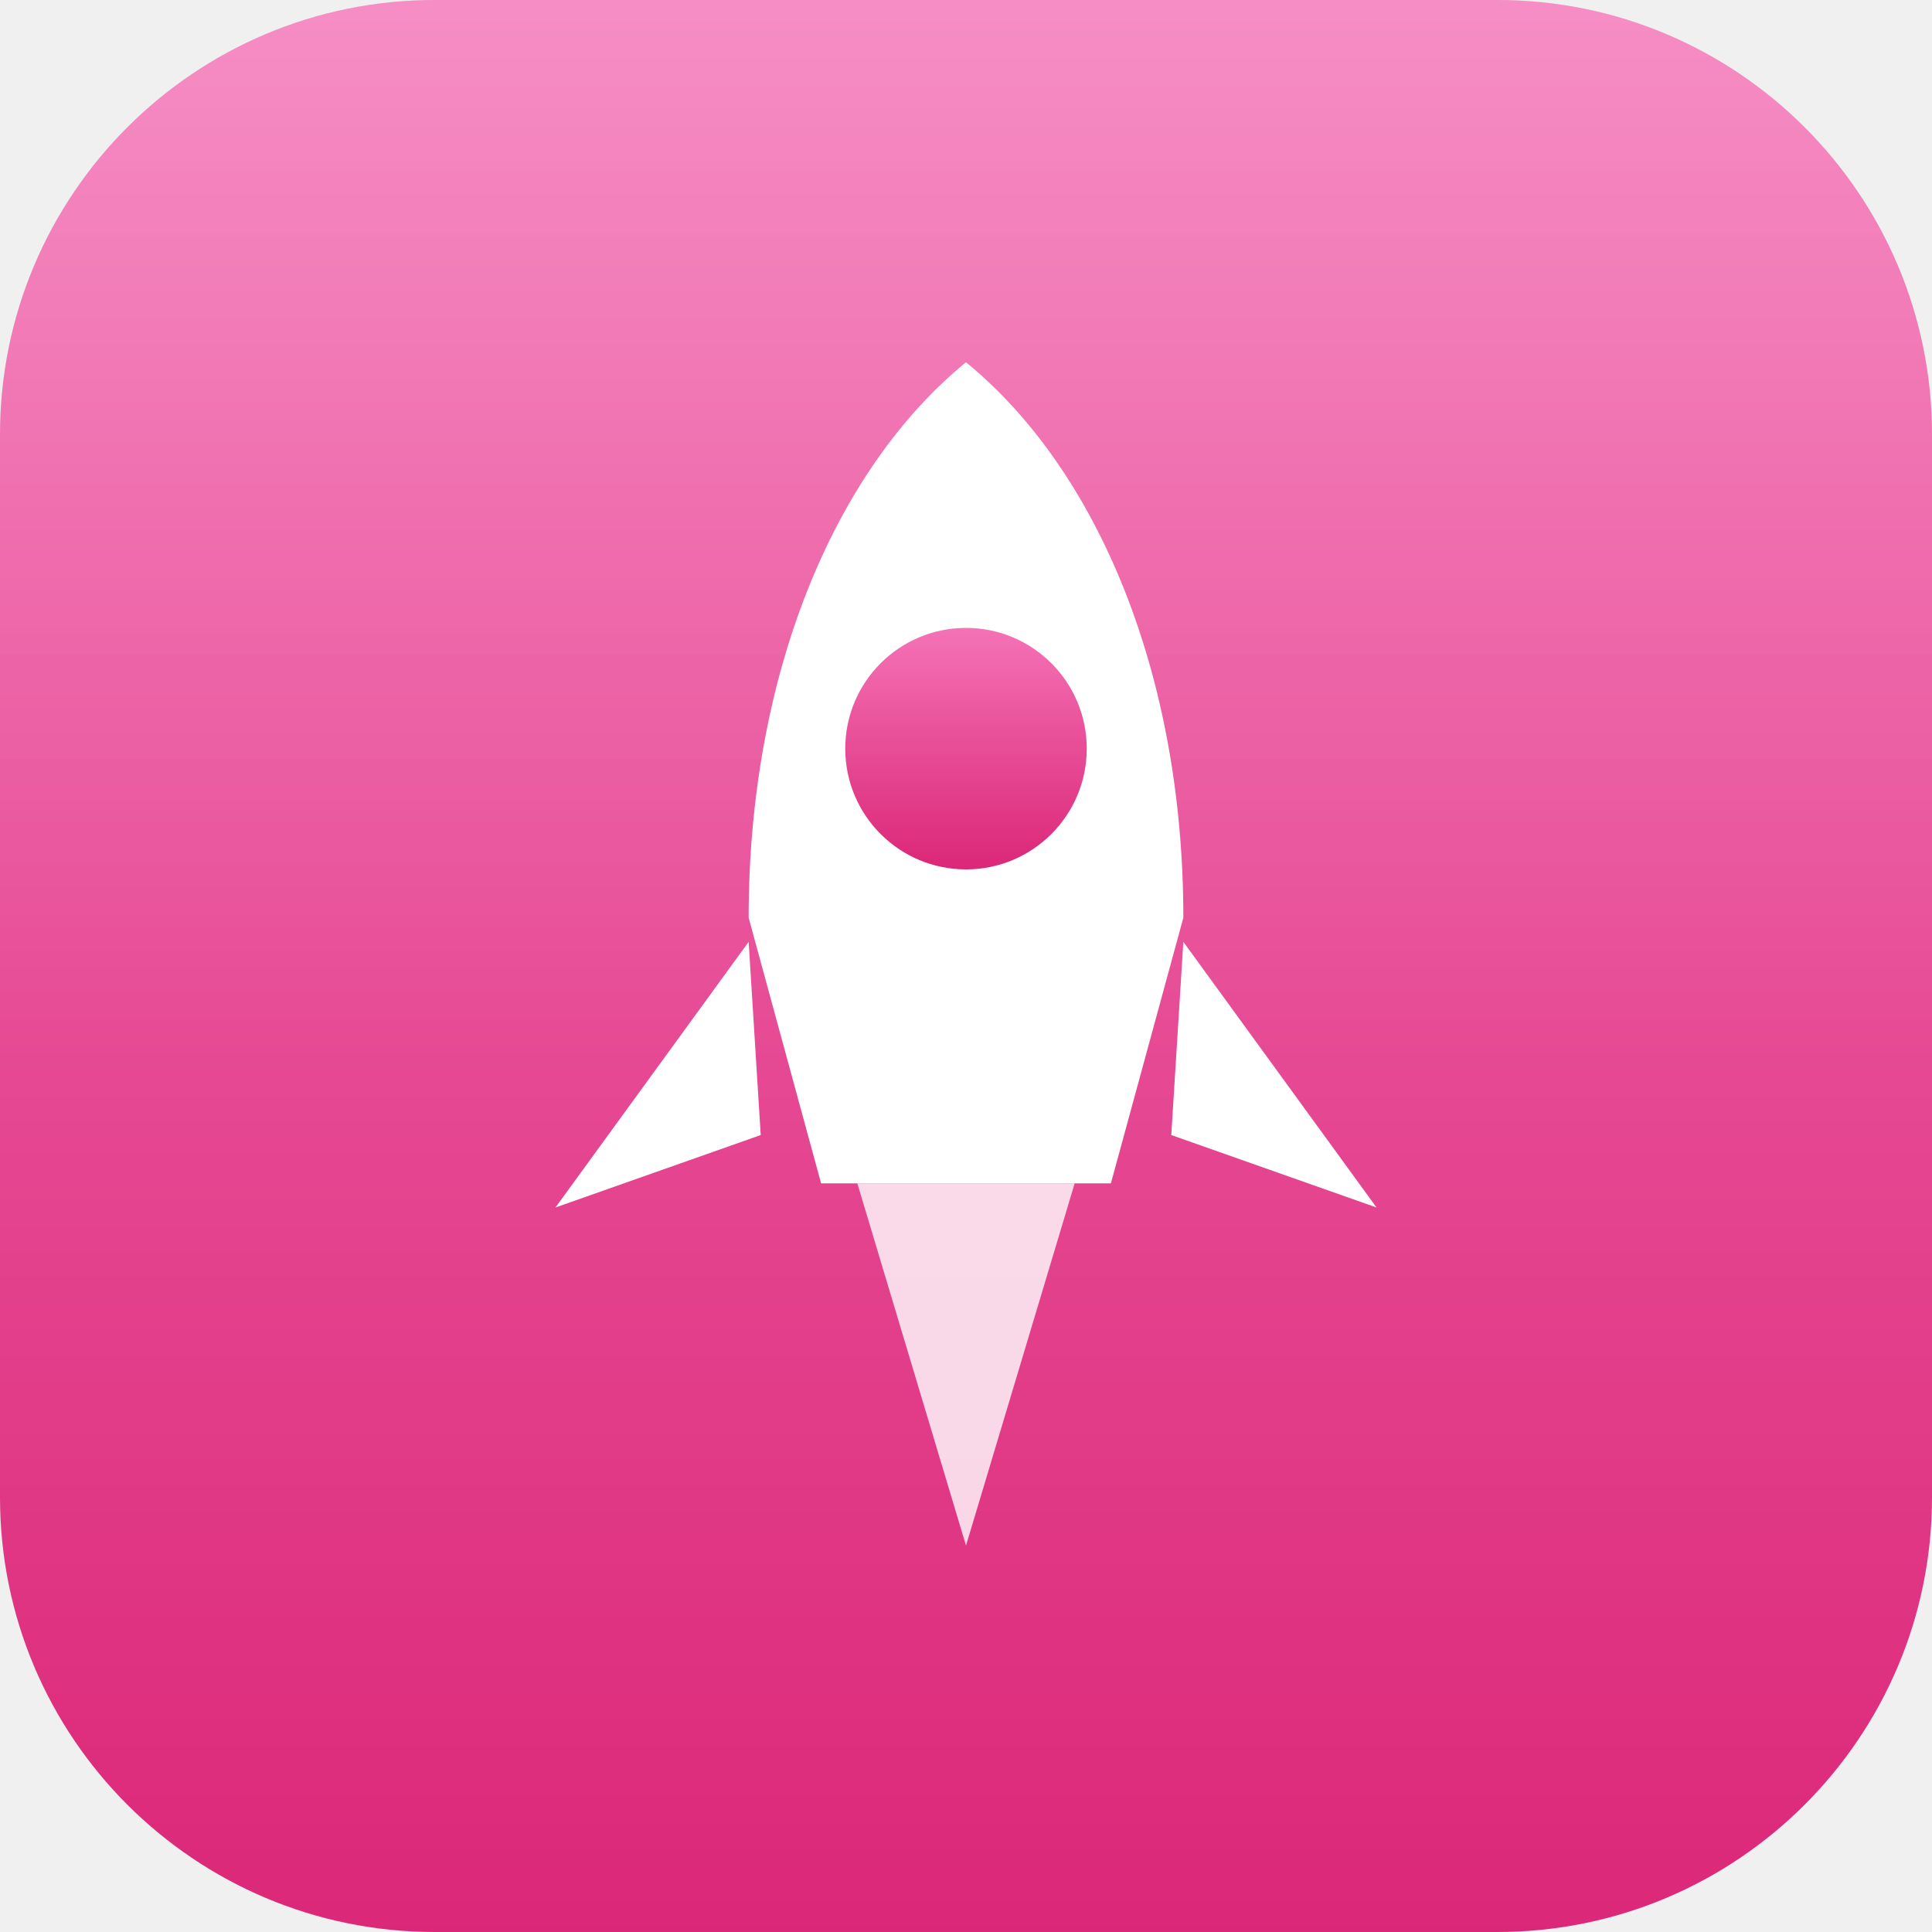
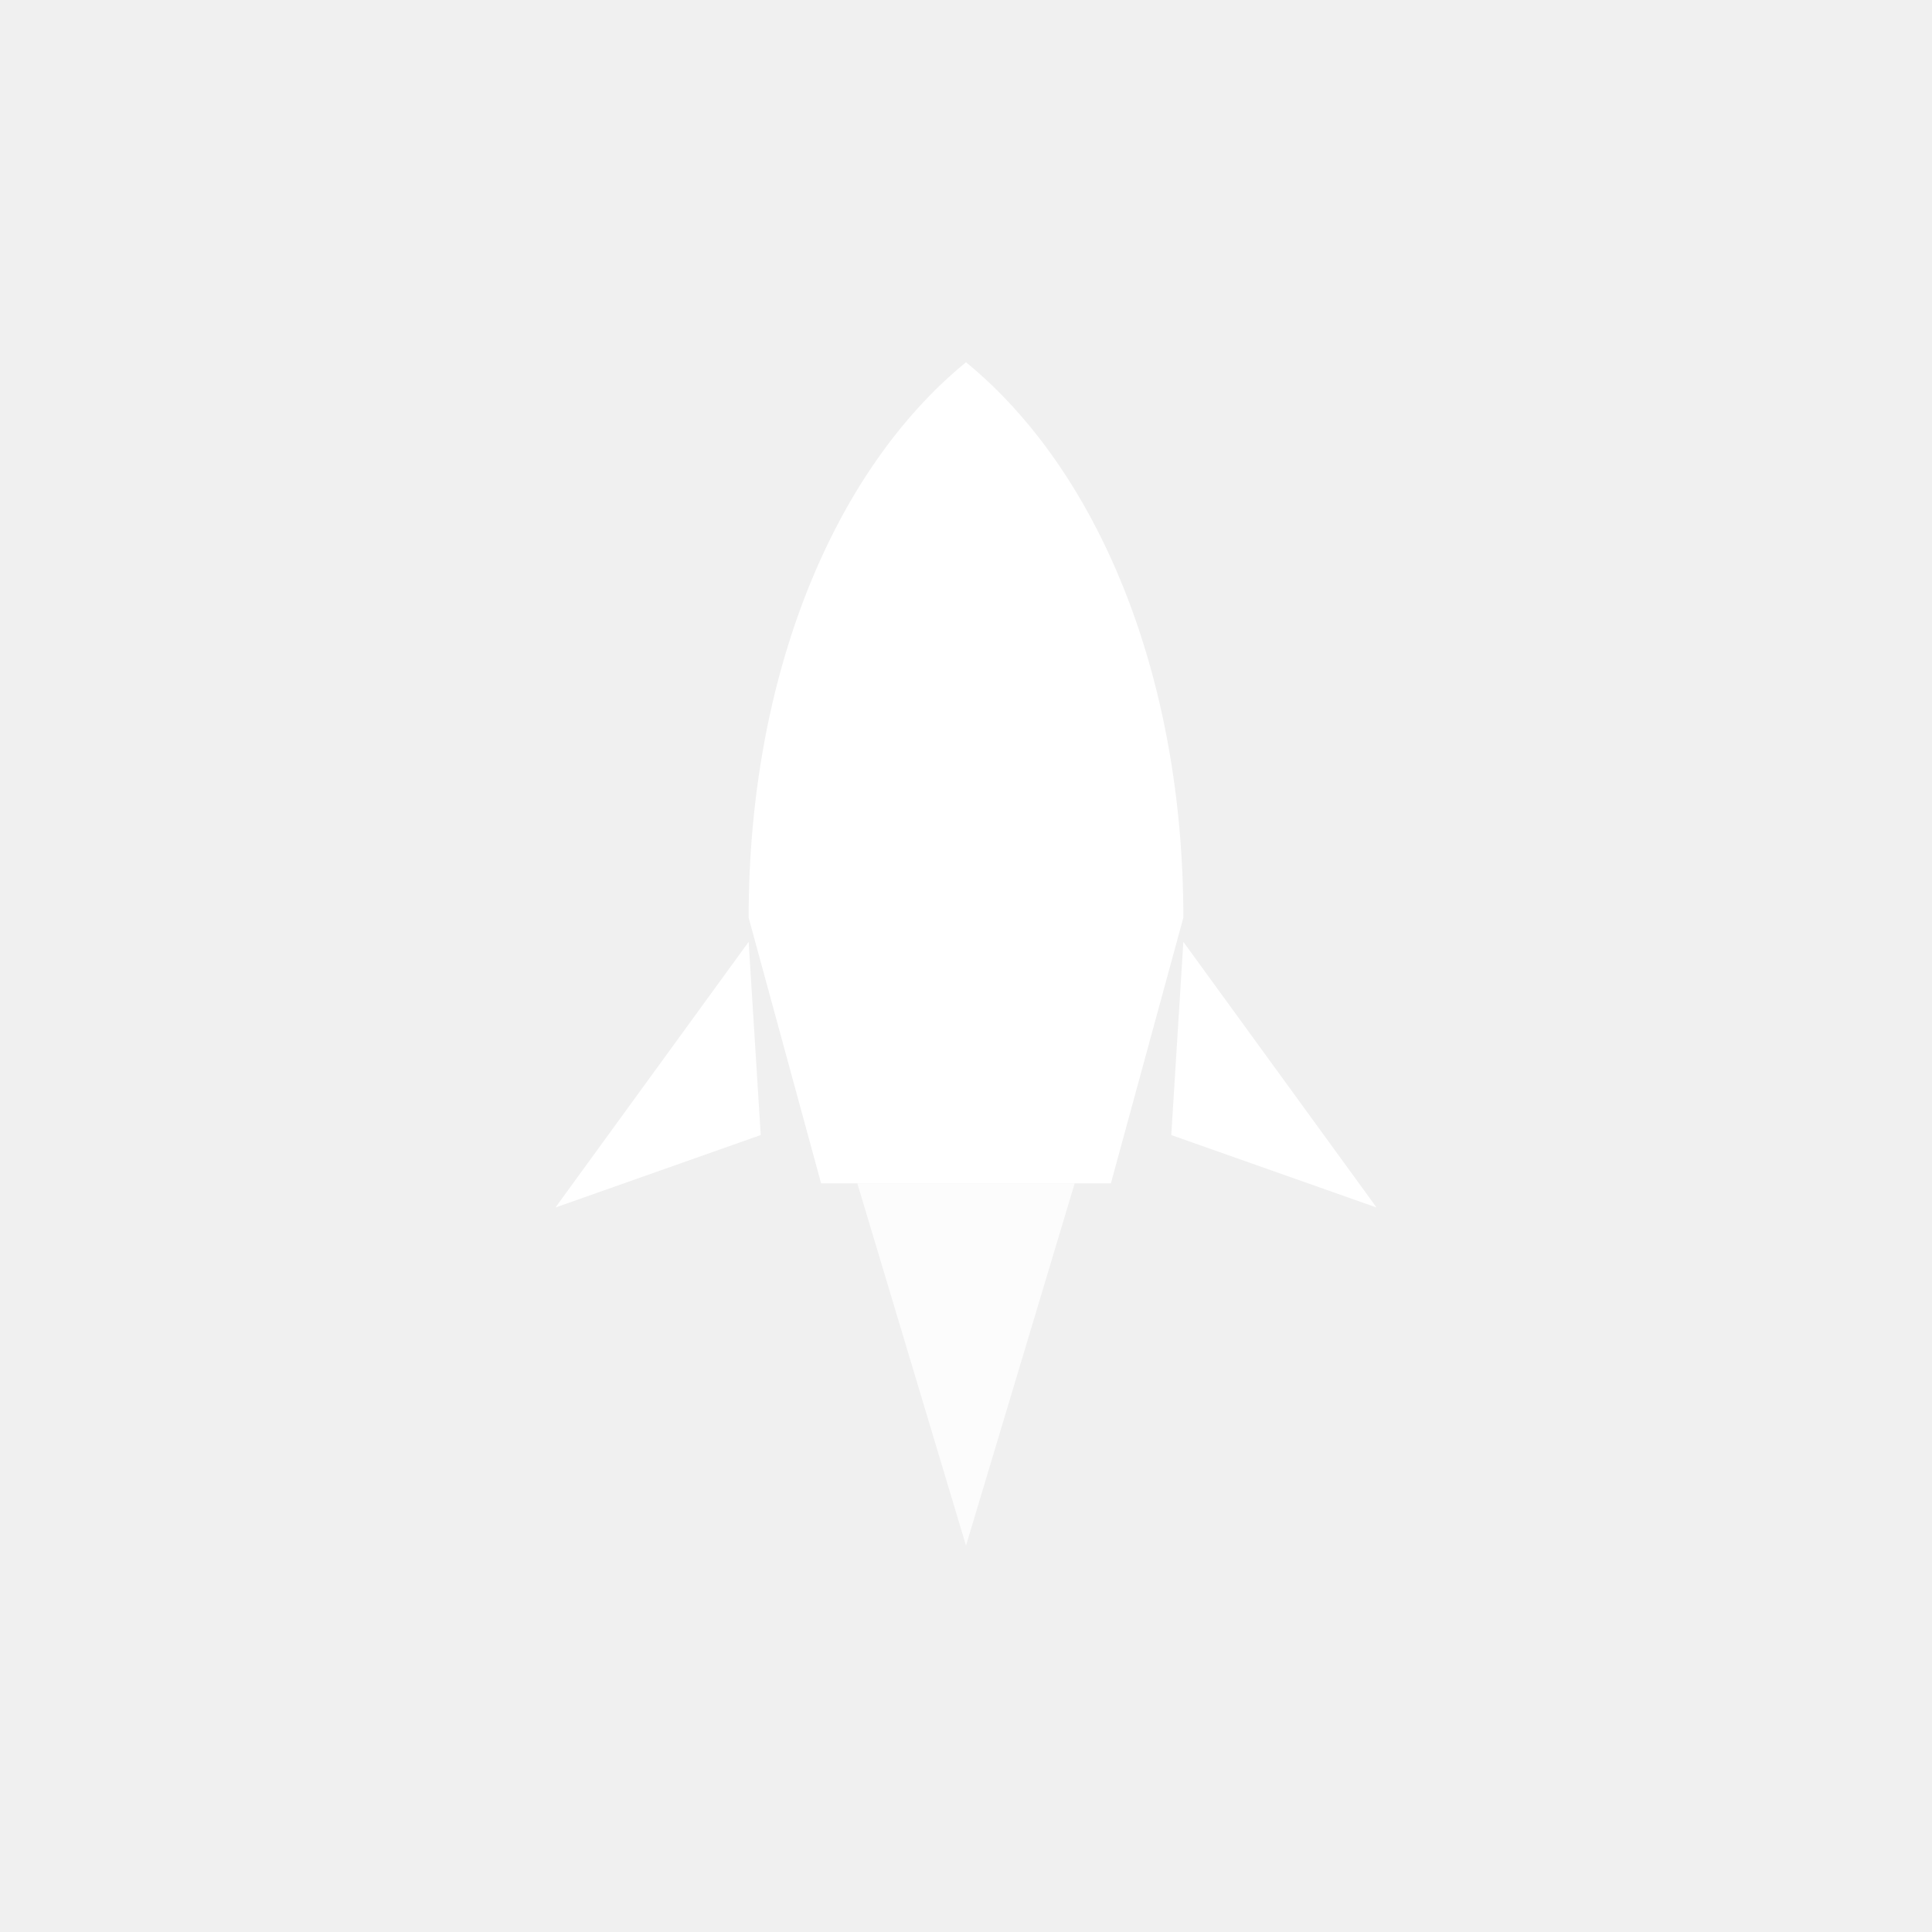
- <svg xmlns="http://www.w3.org/2000/svg" width="80" height="80" viewBox="0 0 80 80" fill="none">
-   <defs>
-     <linearGradient id="bg" x1="0" y1="0" x2="0" y2="1">
-       <stop offset="0" stop-color="#F472B6" />
-       <stop offset="1" stop-color="#DB2777" />
-     </linearGradient>
-     <linearGradient id="gl" x1="0" y1="0" x2="0" y2="1">
-       <stop offset="0" stop-color="#fff" stop-opacity="0.20" />
-       <stop offset="0.55" stop-color="#fff" stop-opacity="0" />
-     </linearGradient>
-   </defs>
-   <rect width="80" height="80" rx="18" fill="url(#bg)" />
-   <rect width="80" height="80" rx="18" fill="url(#gl)" />
+ <svg xmlns="http://www.w3.org/2000/svg" width="28" height="28" viewBox="0 0 80 80" fill="none">
  <path d="M40 15c5.5 4.5 9 13 9 23l-3 11H34l-3-11c0-10 3.5-18.5 9-23z" fill="#ffffff" />
-   <circle cx="40" cy="31" r="5" fill="url(#bg)" />
+   <circle cx="40" cy="31" r="5" fill="#ffffff" />
  <path d="M31 39l-8 11 8.5-3z" fill="#ffffff" />
  <path d="M49 39l8 11-8.5-3z" fill="#ffffff" />
  <path d="M35.5 49h9L40 64z" fill="#ffffff" opacity="0.8" />
</svg>
